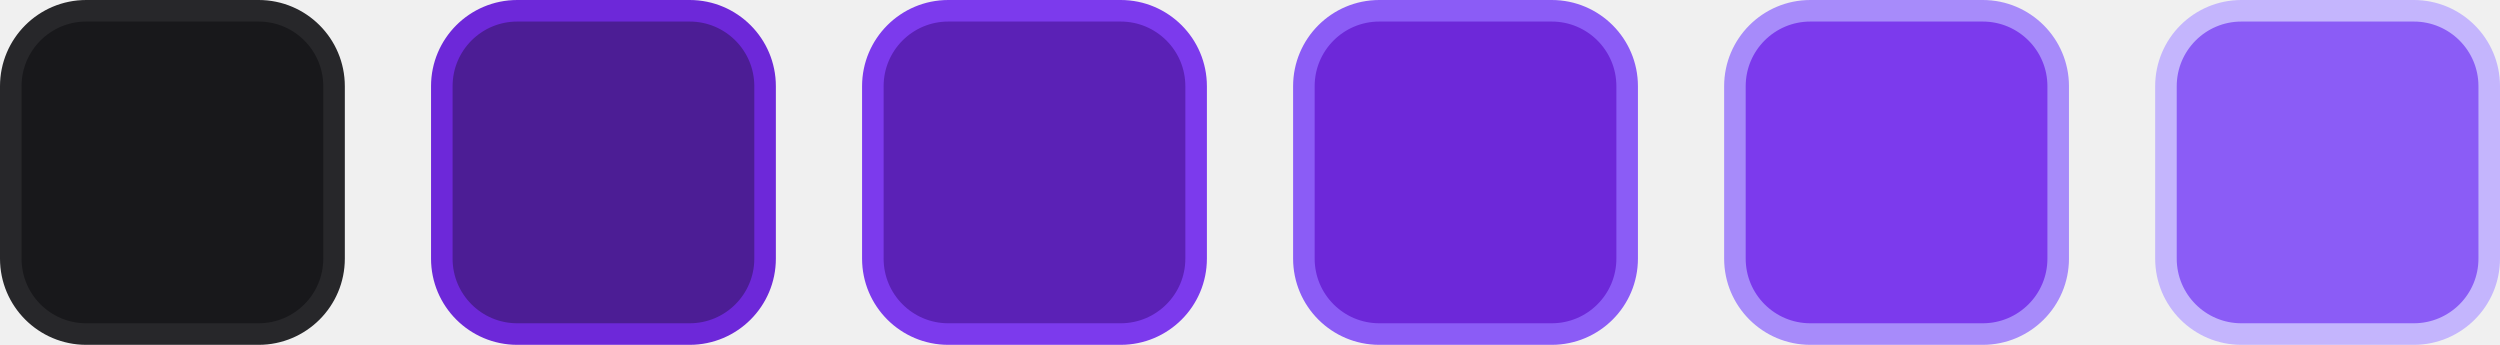
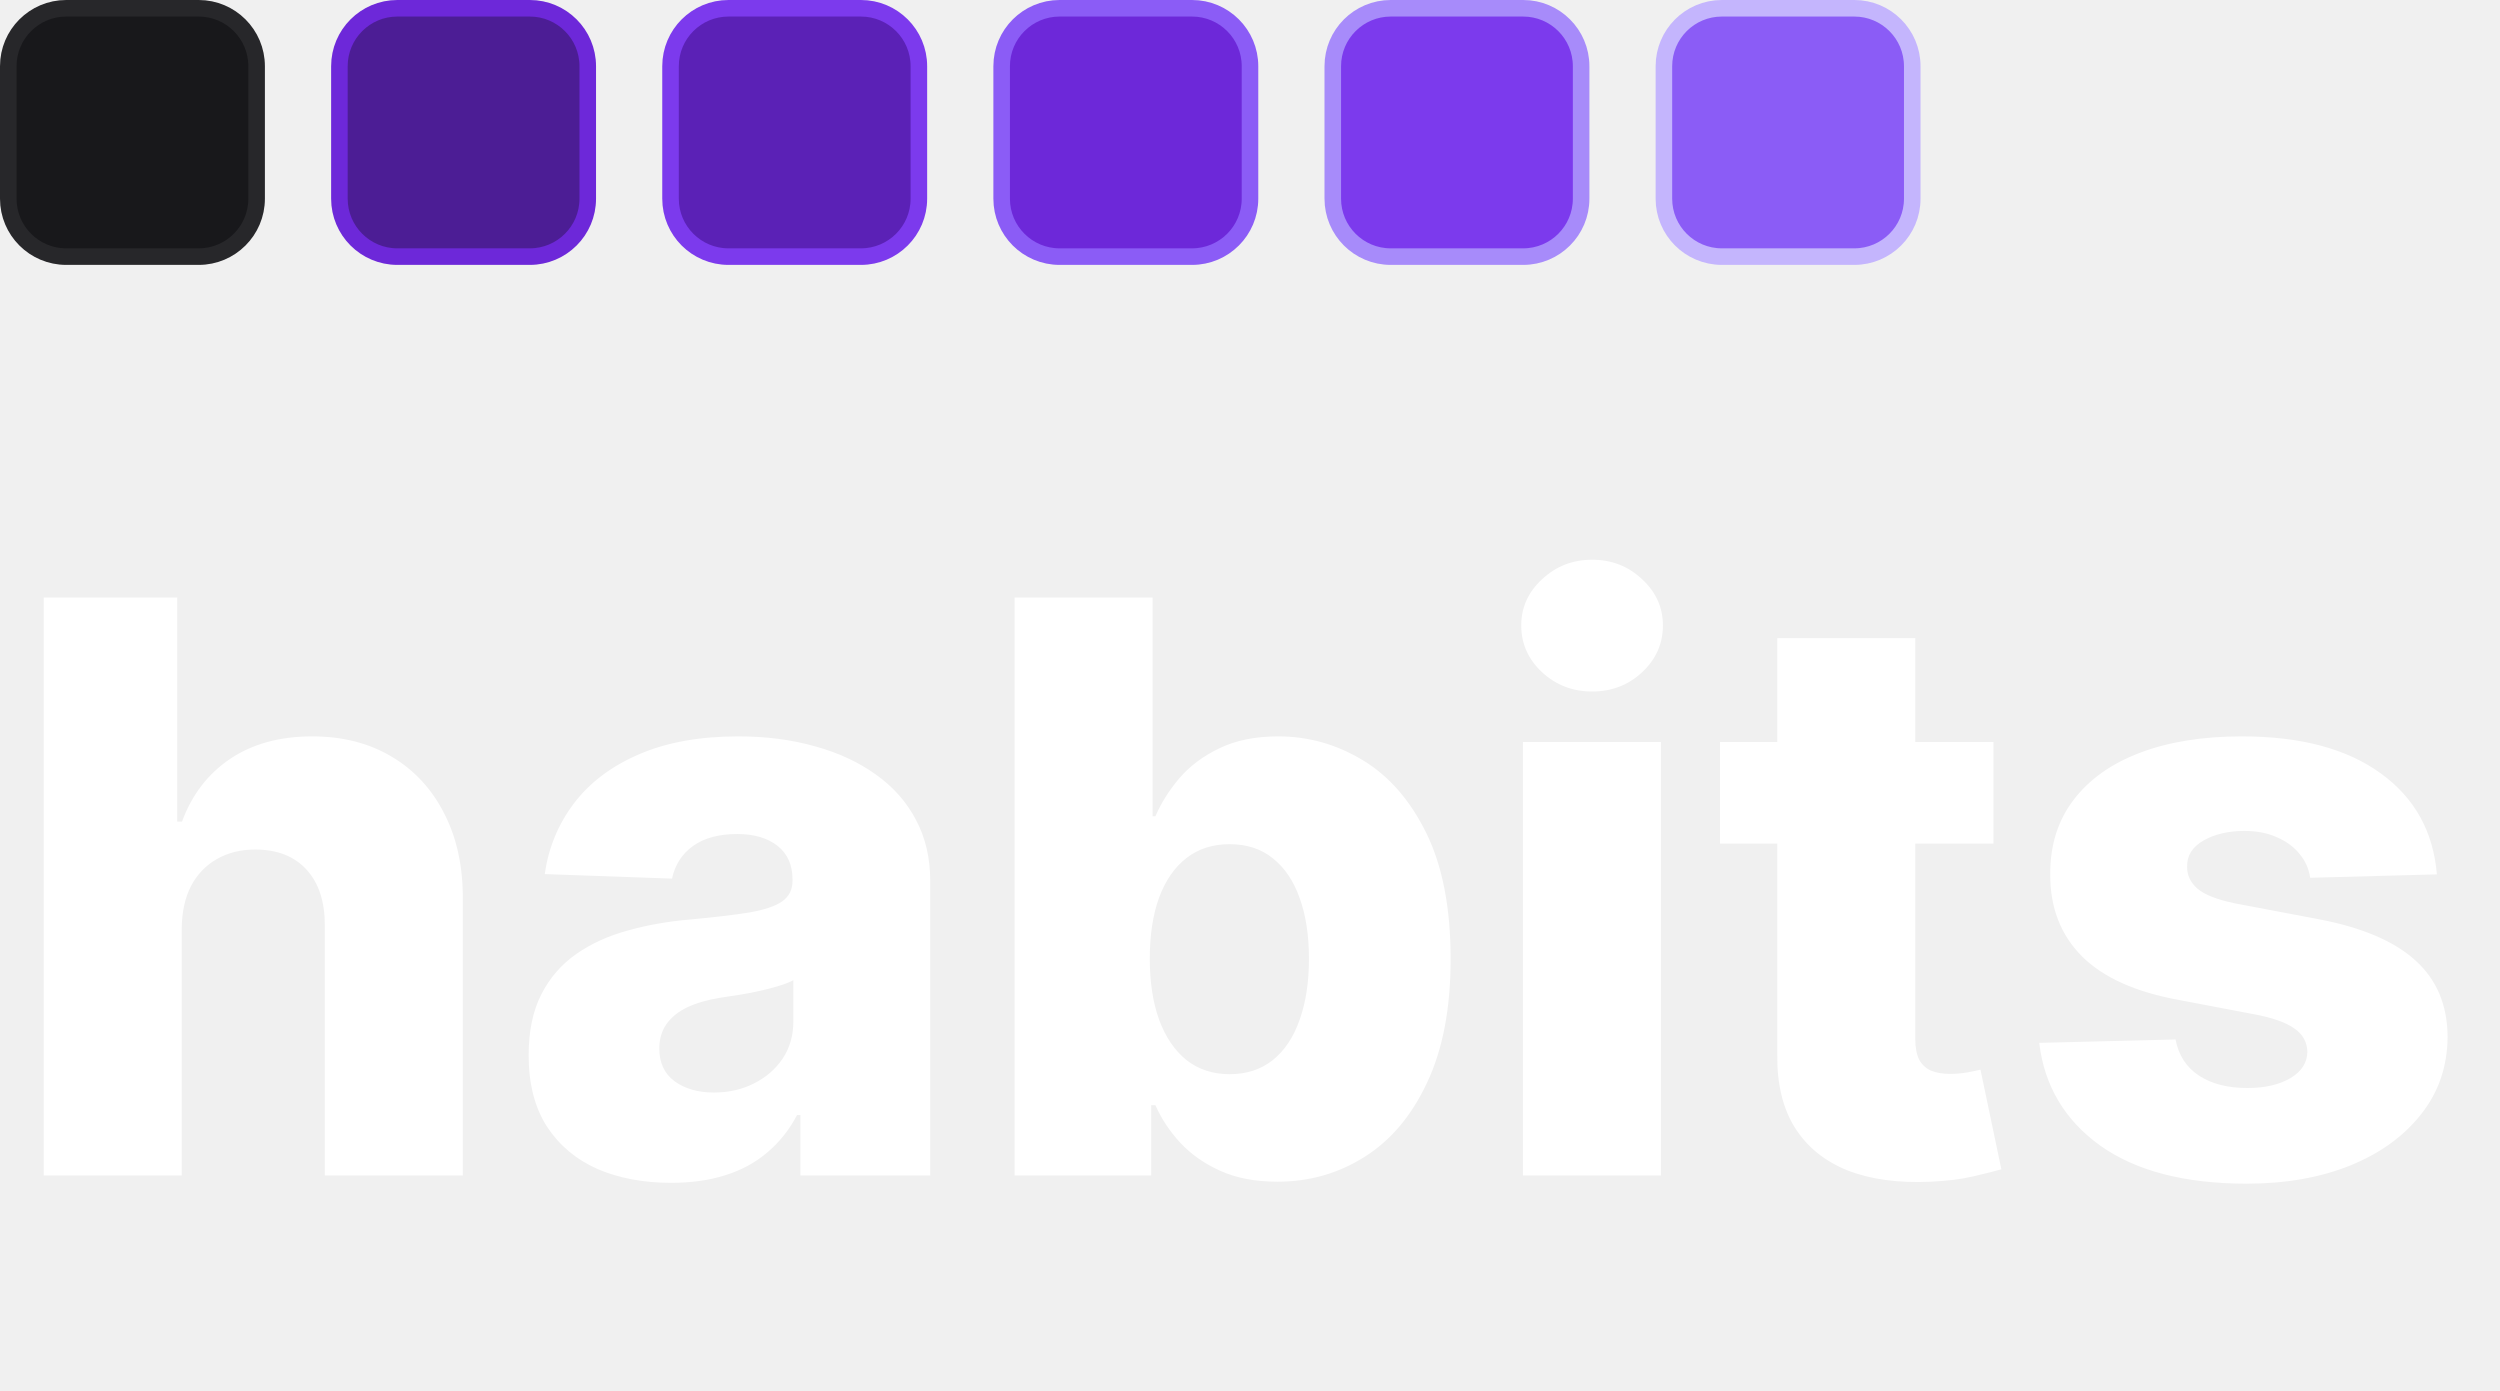
- <svg xmlns="http://www.w3.org/2000/svg" width="116" height="16" viewBox="0 0 116 16" fill="none">
+ <svg xmlns="http://www.w3.org/2000/svg" width="151" height="84" viewBox="0 0 151 84" fill="none">
+   <path d="M10.977 56.068V71H2.642V36.091H10.704V49.625H10.994C11.585 48.011 12.551 46.75 13.892 45.841C15.244 44.932 16.898 44.477 18.852 44.477C20.693 44.477 22.296 44.886 23.659 45.705C25.023 46.511 26.079 47.653 26.829 49.131C27.591 50.608 27.966 52.335 27.954 54.312V71H19.619V55.949C19.631 54.494 19.267 53.358 18.528 52.54C17.79 51.722 16.75 51.312 15.409 51.312C14.534 51.312 13.761 51.506 13.091 51.892C12.432 52.267 11.915 52.807 11.54 53.511C11.176 54.216 10.989 55.068 10.977 56.068ZM40.538 71.443C38.868 71.443 37.385 71.165 36.09 70.608C34.805 70.04 33.788 69.188 33.038 68.051C32.3 66.903 31.93 65.466 31.93 63.739C31.93 62.284 32.186 61.057 32.697 60.057C33.209 59.057 33.913 58.244 34.811 57.619C35.709 56.994 36.743 56.523 37.913 56.205C39.084 55.875 40.334 55.653 41.663 55.54C43.152 55.403 44.351 55.261 45.26 55.114C46.169 54.955 46.828 54.733 47.237 54.449C47.658 54.153 47.868 53.739 47.868 53.205V53.119C47.868 52.244 47.567 51.568 46.965 51.091C46.362 50.614 45.55 50.375 44.527 50.375C43.425 50.375 42.538 50.614 41.868 51.091C41.197 51.568 40.771 52.227 40.59 53.068L32.902 52.795C33.129 51.205 33.715 49.784 34.658 48.534C35.612 47.273 36.919 46.284 38.578 45.568C40.249 44.841 42.254 44.477 44.595 44.477C46.266 44.477 47.805 44.676 49.215 45.074C50.624 45.46 51.851 46.028 52.896 46.778C53.942 47.517 54.749 48.426 55.317 49.506C55.896 50.585 56.186 51.818 56.186 53.205V71H48.345V67.352H48.141C47.675 68.239 47.078 68.989 46.351 69.602C45.635 70.216 44.788 70.676 43.811 70.983C42.845 71.29 41.754 71.443 40.538 71.443ZM43.112 65.989C44.01 65.989 44.817 65.807 45.533 65.443C46.26 65.079 46.84 64.579 47.271 63.943C47.703 63.295 47.919 62.545 47.919 61.693V59.205C47.68 59.33 47.391 59.443 47.05 59.545C46.72 59.648 46.356 59.744 45.959 59.835C45.561 59.926 45.152 60.006 44.731 60.074C44.311 60.142 43.908 60.205 43.521 60.261C42.737 60.386 42.067 60.58 41.51 60.841C40.965 61.102 40.544 61.443 40.249 61.864C39.965 62.273 39.822 62.761 39.822 63.33C39.822 64.193 40.129 64.852 40.743 65.307C41.368 65.761 42.158 65.989 43.112 65.989ZM61.283 71V36.091H69.618V49.301H69.788C70.129 48.506 70.612 47.739 71.237 47C71.874 46.261 72.68 45.659 73.658 45.193C74.646 44.716 75.828 44.477 77.203 44.477C79.021 44.477 80.72 44.955 82.3 45.909C83.891 46.864 85.175 48.335 86.152 50.324C87.129 52.312 87.618 54.847 87.618 57.926C87.618 60.892 87.146 63.375 86.203 65.375C85.271 67.375 84.01 68.875 82.419 69.875C80.84 70.875 79.084 71.375 77.152 71.375C75.834 71.375 74.692 71.159 73.726 70.727C72.76 70.296 71.947 69.727 71.288 69.023C70.641 68.318 70.141 67.562 69.788 66.756H69.533V71H61.283ZM69.447 57.909C69.447 59.318 69.635 60.545 70.01 61.591C70.396 62.636 70.947 63.449 71.663 64.028C72.391 64.597 73.26 64.881 74.271 64.881C75.294 64.881 76.163 64.597 76.879 64.028C77.595 63.449 78.135 62.636 78.499 61.591C78.874 60.545 79.061 59.318 79.061 57.909C79.061 56.5 78.874 55.278 78.499 54.244C78.135 53.21 77.595 52.409 76.879 51.841C76.175 51.273 75.305 50.989 74.271 50.989C73.249 50.989 72.379 51.267 71.663 51.824C70.947 52.381 70.396 53.176 70.01 54.21C69.635 55.244 69.447 56.477 69.447 57.909ZM91.986 71V44.818H100.321V71H91.986ZM96.162 41.767C94.992 41.767 93.986 41.381 93.145 40.608C92.304 39.824 91.883 38.881 91.883 37.778C91.883 36.688 92.304 35.756 93.145 34.983C93.986 34.199 94.992 33.807 96.162 33.807C97.344 33.807 98.349 34.199 99.179 34.983C100.02 35.756 100.44 36.688 100.44 37.778C100.44 38.881 100.02 39.824 99.179 40.608C98.349 41.381 97.344 41.767 96.162 41.767ZM120.405 44.818V50.955H103.888V44.818H120.405ZM107.348 38.545H115.683V62.767C115.683 63.278 115.763 63.693 115.922 64.011C116.092 64.318 116.337 64.54 116.655 64.676C116.973 64.801 117.354 64.864 117.797 64.864C118.115 64.864 118.45 64.835 118.803 64.778C119.166 64.71 119.439 64.653 119.621 64.608L120.882 70.625C120.484 70.739 119.922 70.881 119.195 71.051C118.479 71.222 117.621 71.329 116.621 71.375C114.666 71.466 112.99 71.239 111.592 70.693C110.206 70.136 109.143 69.273 108.405 68.102C107.678 66.932 107.325 65.46 107.348 63.688V38.545ZM147.188 52.812L139.534 53.017C139.455 52.472 139.239 51.989 138.886 51.568C138.534 51.136 138.074 50.801 137.506 50.562C136.949 50.312 136.301 50.188 135.562 50.188C134.597 50.188 133.773 50.381 133.091 50.767C132.42 51.153 132.091 51.676 132.102 52.335C132.091 52.847 132.295 53.29 132.716 53.665C133.148 54.04 133.915 54.341 135.017 54.568L140.062 55.523C142.676 56.023 144.619 56.852 145.892 58.011C147.176 59.17 147.824 60.705 147.835 62.614C147.824 64.409 147.29 65.972 146.233 67.301C145.188 68.631 143.756 69.665 141.938 70.403C140.119 71.131 138.04 71.494 135.699 71.494C131.96 71.494 129.011 70.727 126.852 69.193C124.705 67.648 123.477 65.579 123.17 62.989L131.403 62.784C131.585 63.739 132.057 64.466 132.818 64.966C133.58 65.466 134.551 65.716 135.733 65.716C136.801 65.716 137.67 65.517 138.341 65.119C139.011 64.722 139.352 64.193 139.364 63.534C139.352 62.943 139.091 62.472 138.58 62.119C138.068 61.756 137.267 61.472 136.176 61.267L131.608 60.398C128.983 59.92 127.028 59.04 125.744 57.756C124.46 56.46 123.824 54.812 123.835 52.812C123.824 51.062 124.29 49.568 125.233 48.33C126.176 47.08 127.517 46.125 129.256 45.466C130.994 44.807 133.045 44.477 135.409 44.477C138.955 44.477 141.75 45.222 143.795 46.71C145.841 48.188 146.972 50.222 147.188 52.812Z" fill="white" />
  <rect x="0.5" y="0.5" width="15" height="15" rx="3.5" fill="#18181B" stroke="#27272A" />
  <rect x="20.5" y="0.5" width="15" height="15" rx="3.5" fill="#4C1D95" stroke="#6D28D9" />
  <rect x="40.5" y="0.5" width="15" height="15" rx="3.5" fill="#5B21B6" stroke="#7C3AED" />
  <rect x="60.5" y="0.5" width="15" height="15" rx="3.5" fill="#6D28D9" stroke="#8B5CF6" />
  <rect x="80.5" y="0.5" width="15" height="15" rx="3.5" fill="#7C3AED" stroke="#A78BFA" />
  <rect x="100.5" y="0.5" width="15" height="15" rx="3.5" fill="#8B5CF6" stroke="#C4B5FD" />
</svg>
